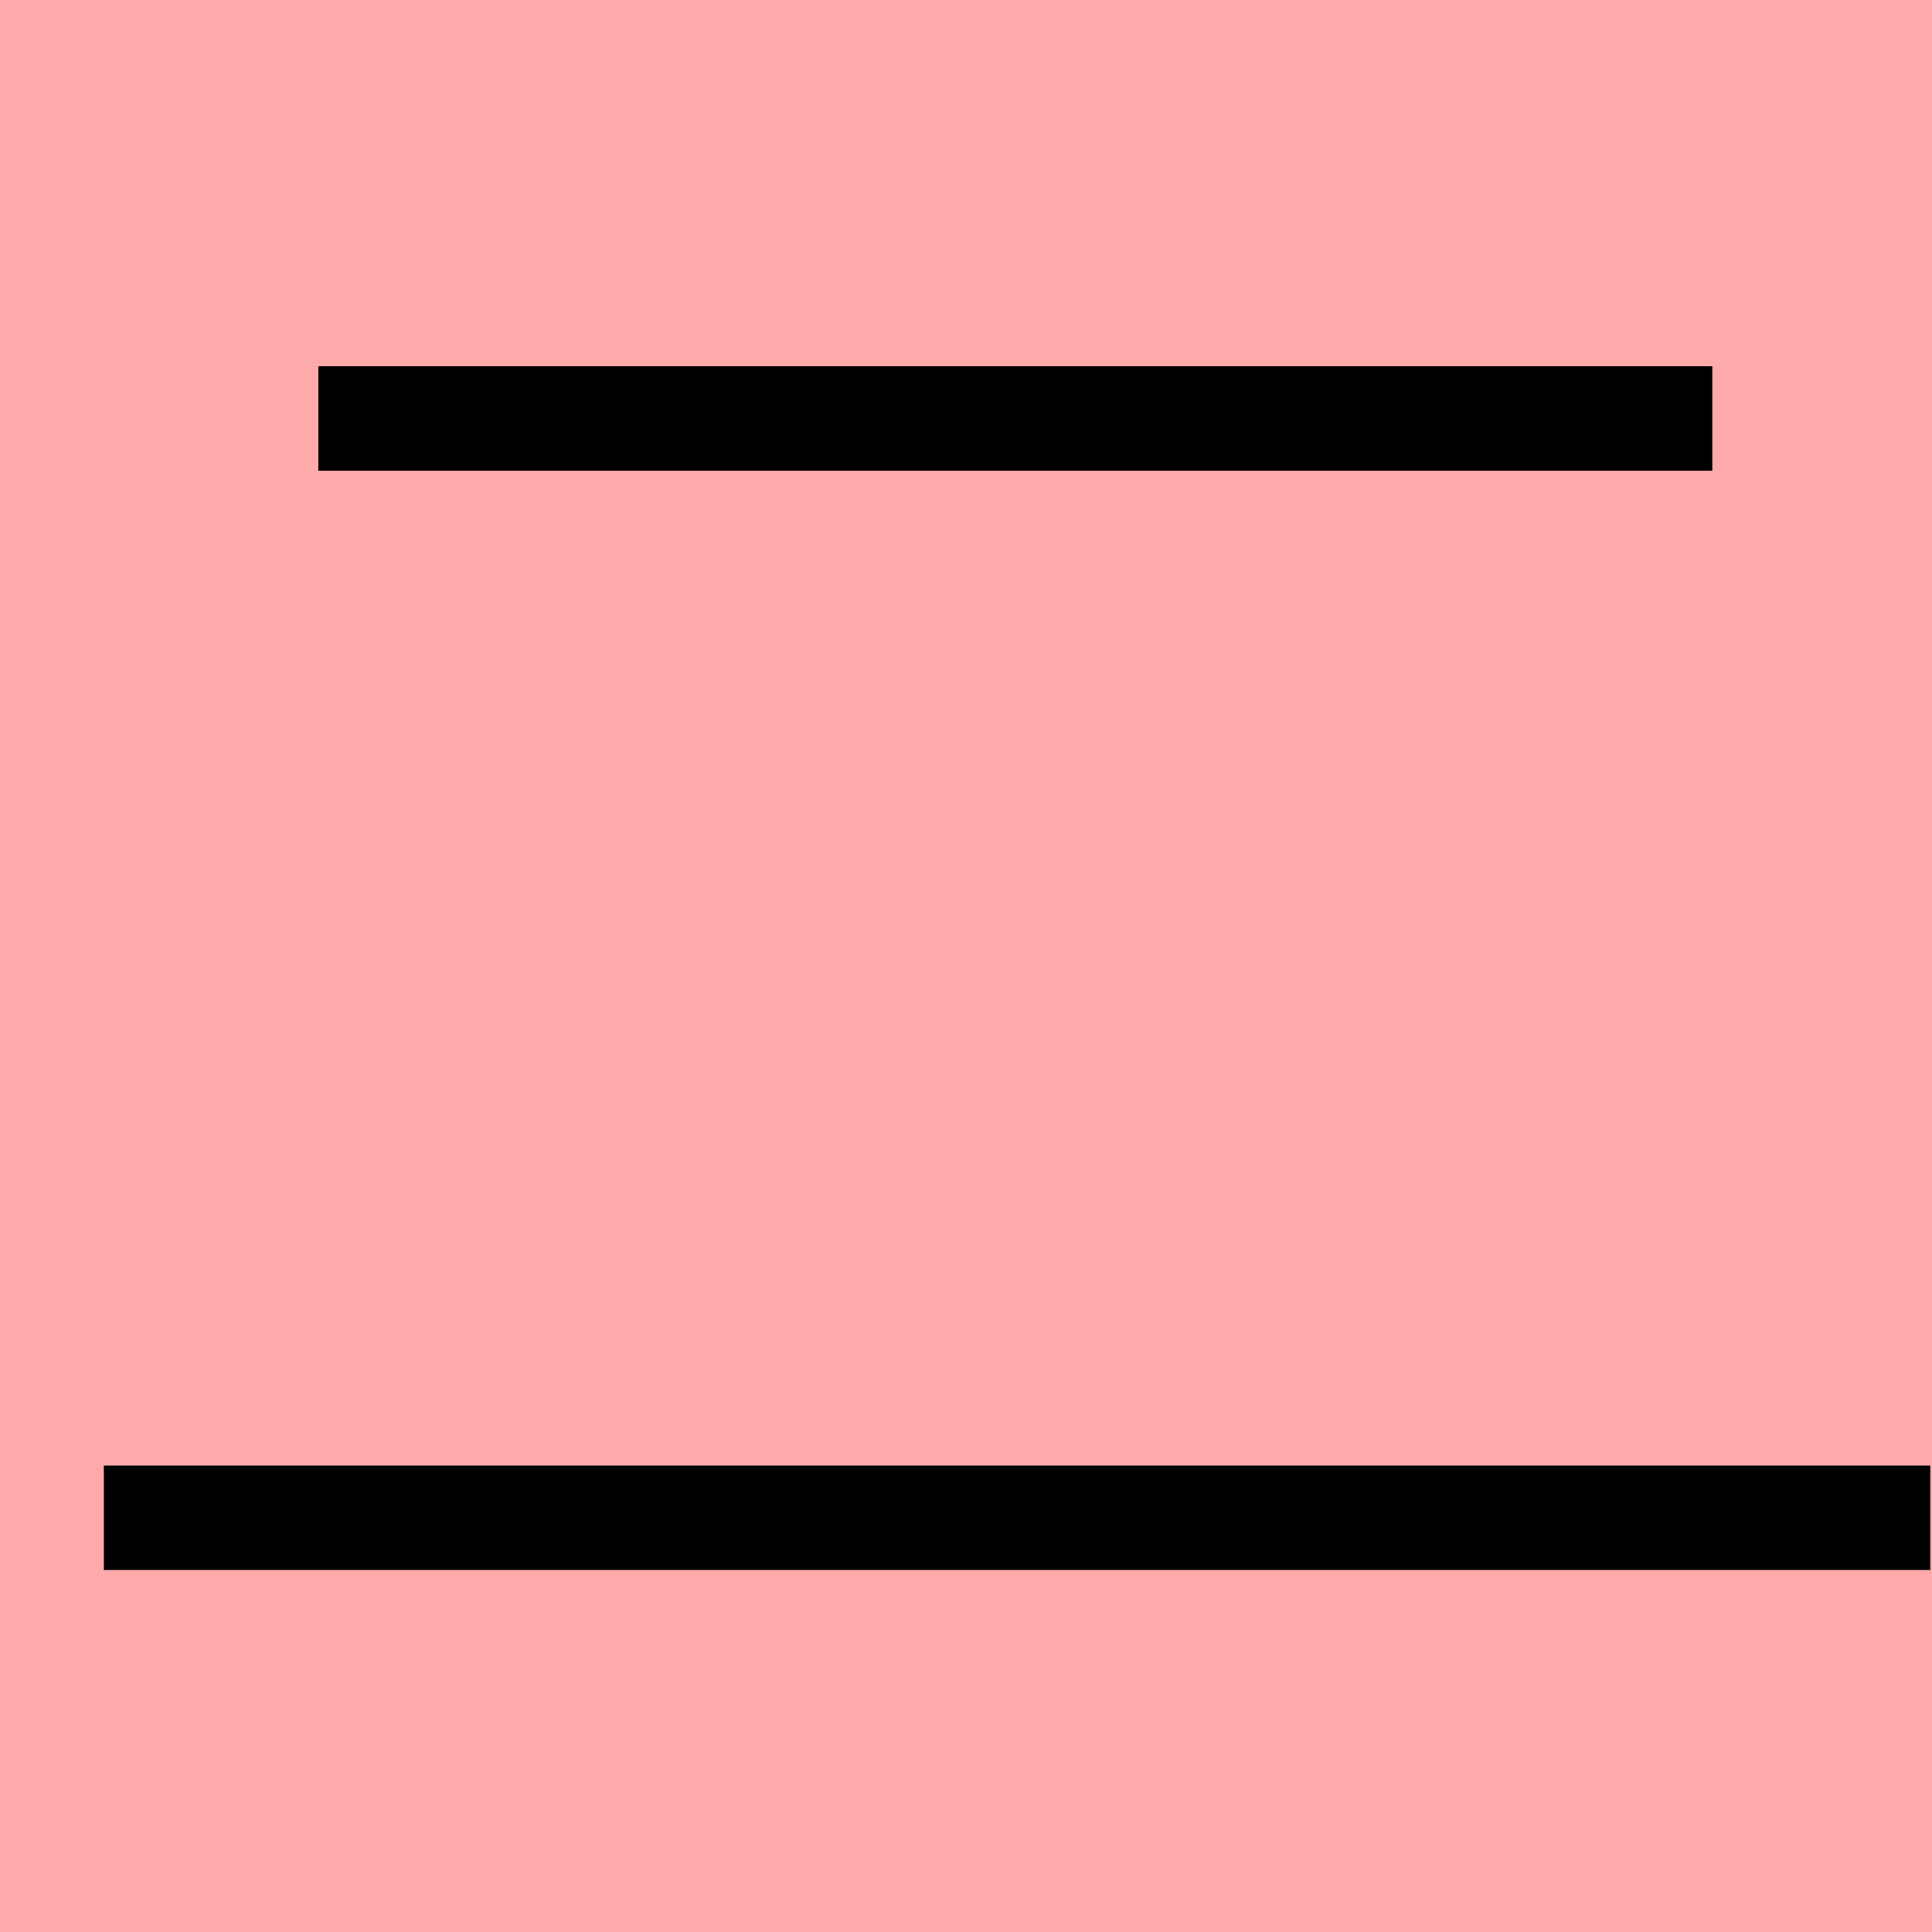
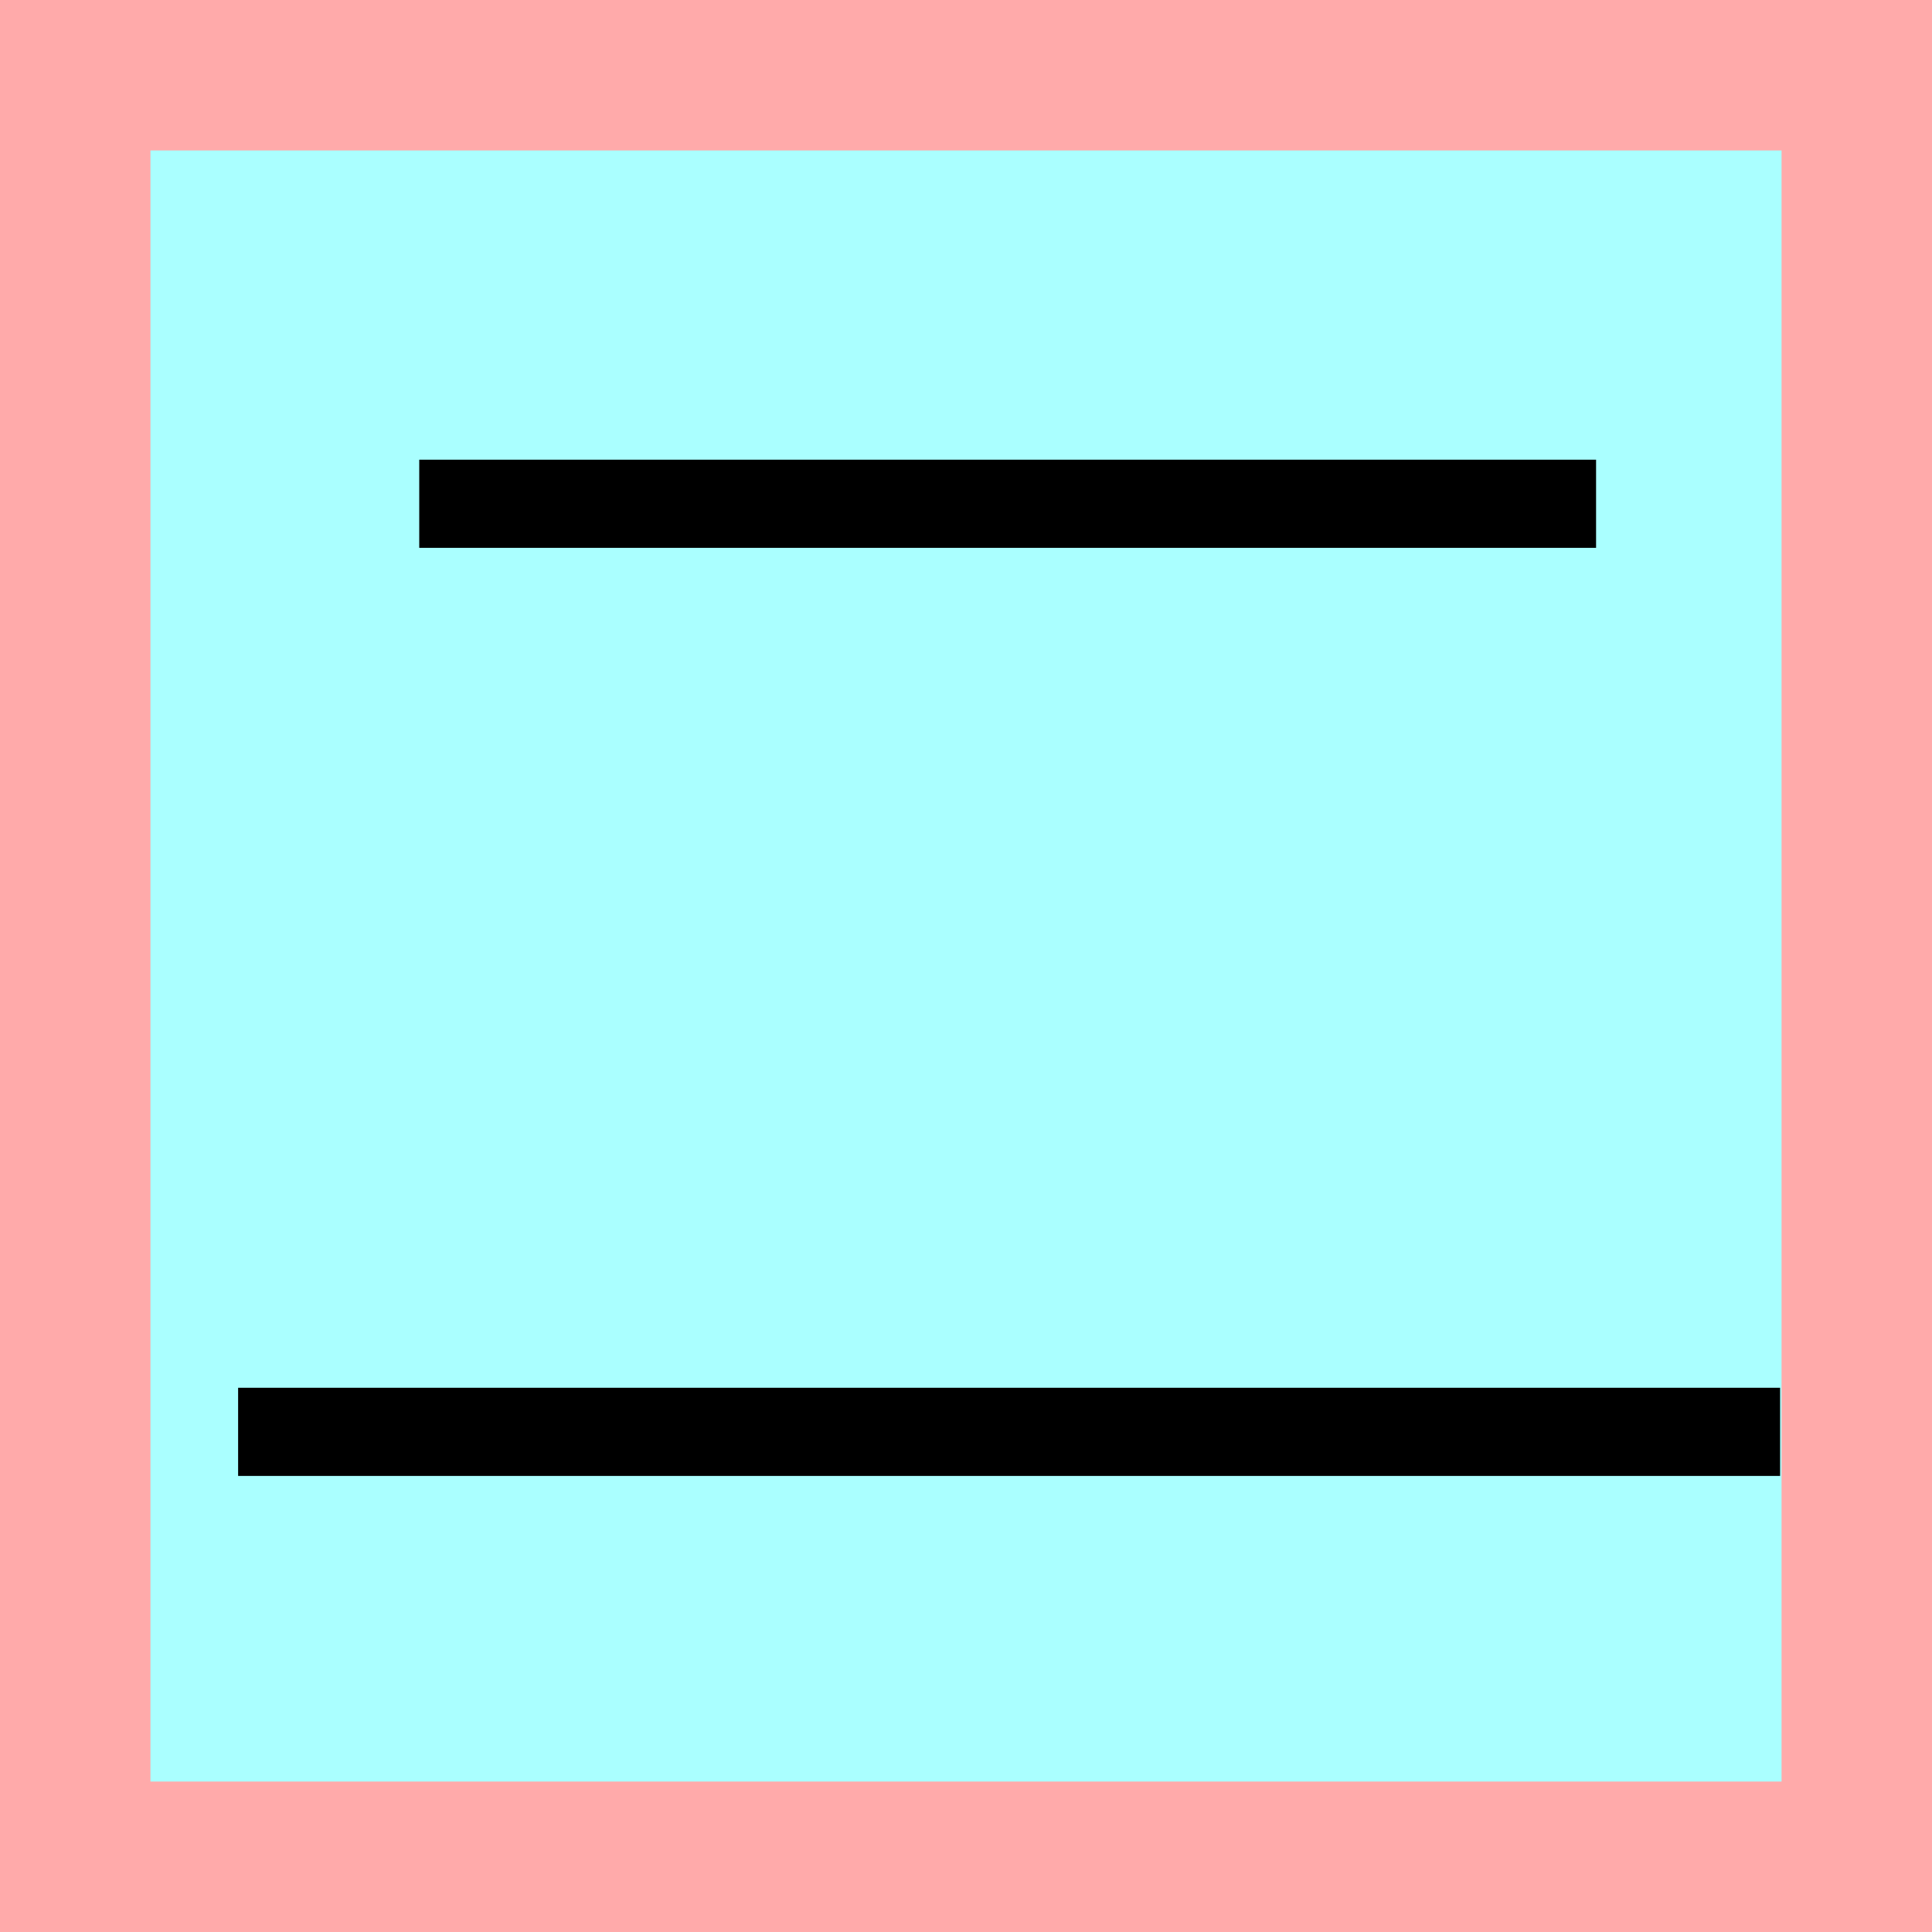
- <svg xmlns="http://www.w3.org/2000/svg" width="20mm" height="20mm" version="1.1" viewBox="0 0 6.754 6.754">
-   <path fill="#faa" d="m0 0 h20v20h-20" />
+ <svg xmlns="http://www.w3.org/2000/svg" width="32mm" height="32mm" version="1.1" viewBox="-4 -4 8 8">
+   <path fill="#faa" d="m-4 -4 h8v8h-8" />
+   <path fill="#aff" d="m-3.377 -3.377 h6.754 v6.754 h-6.754" />
  <g fill="none" stroke="#000" stroke-width=".365">
-     <path d="M1.113 1.463h4.873" />
-     <path d="M0.363 5.306h6.385" />
+     <path d="M-2.264-1.914h4.873" />
+     <path d="M-3.014 1.929h6.385" />
  </g>
</svg>
